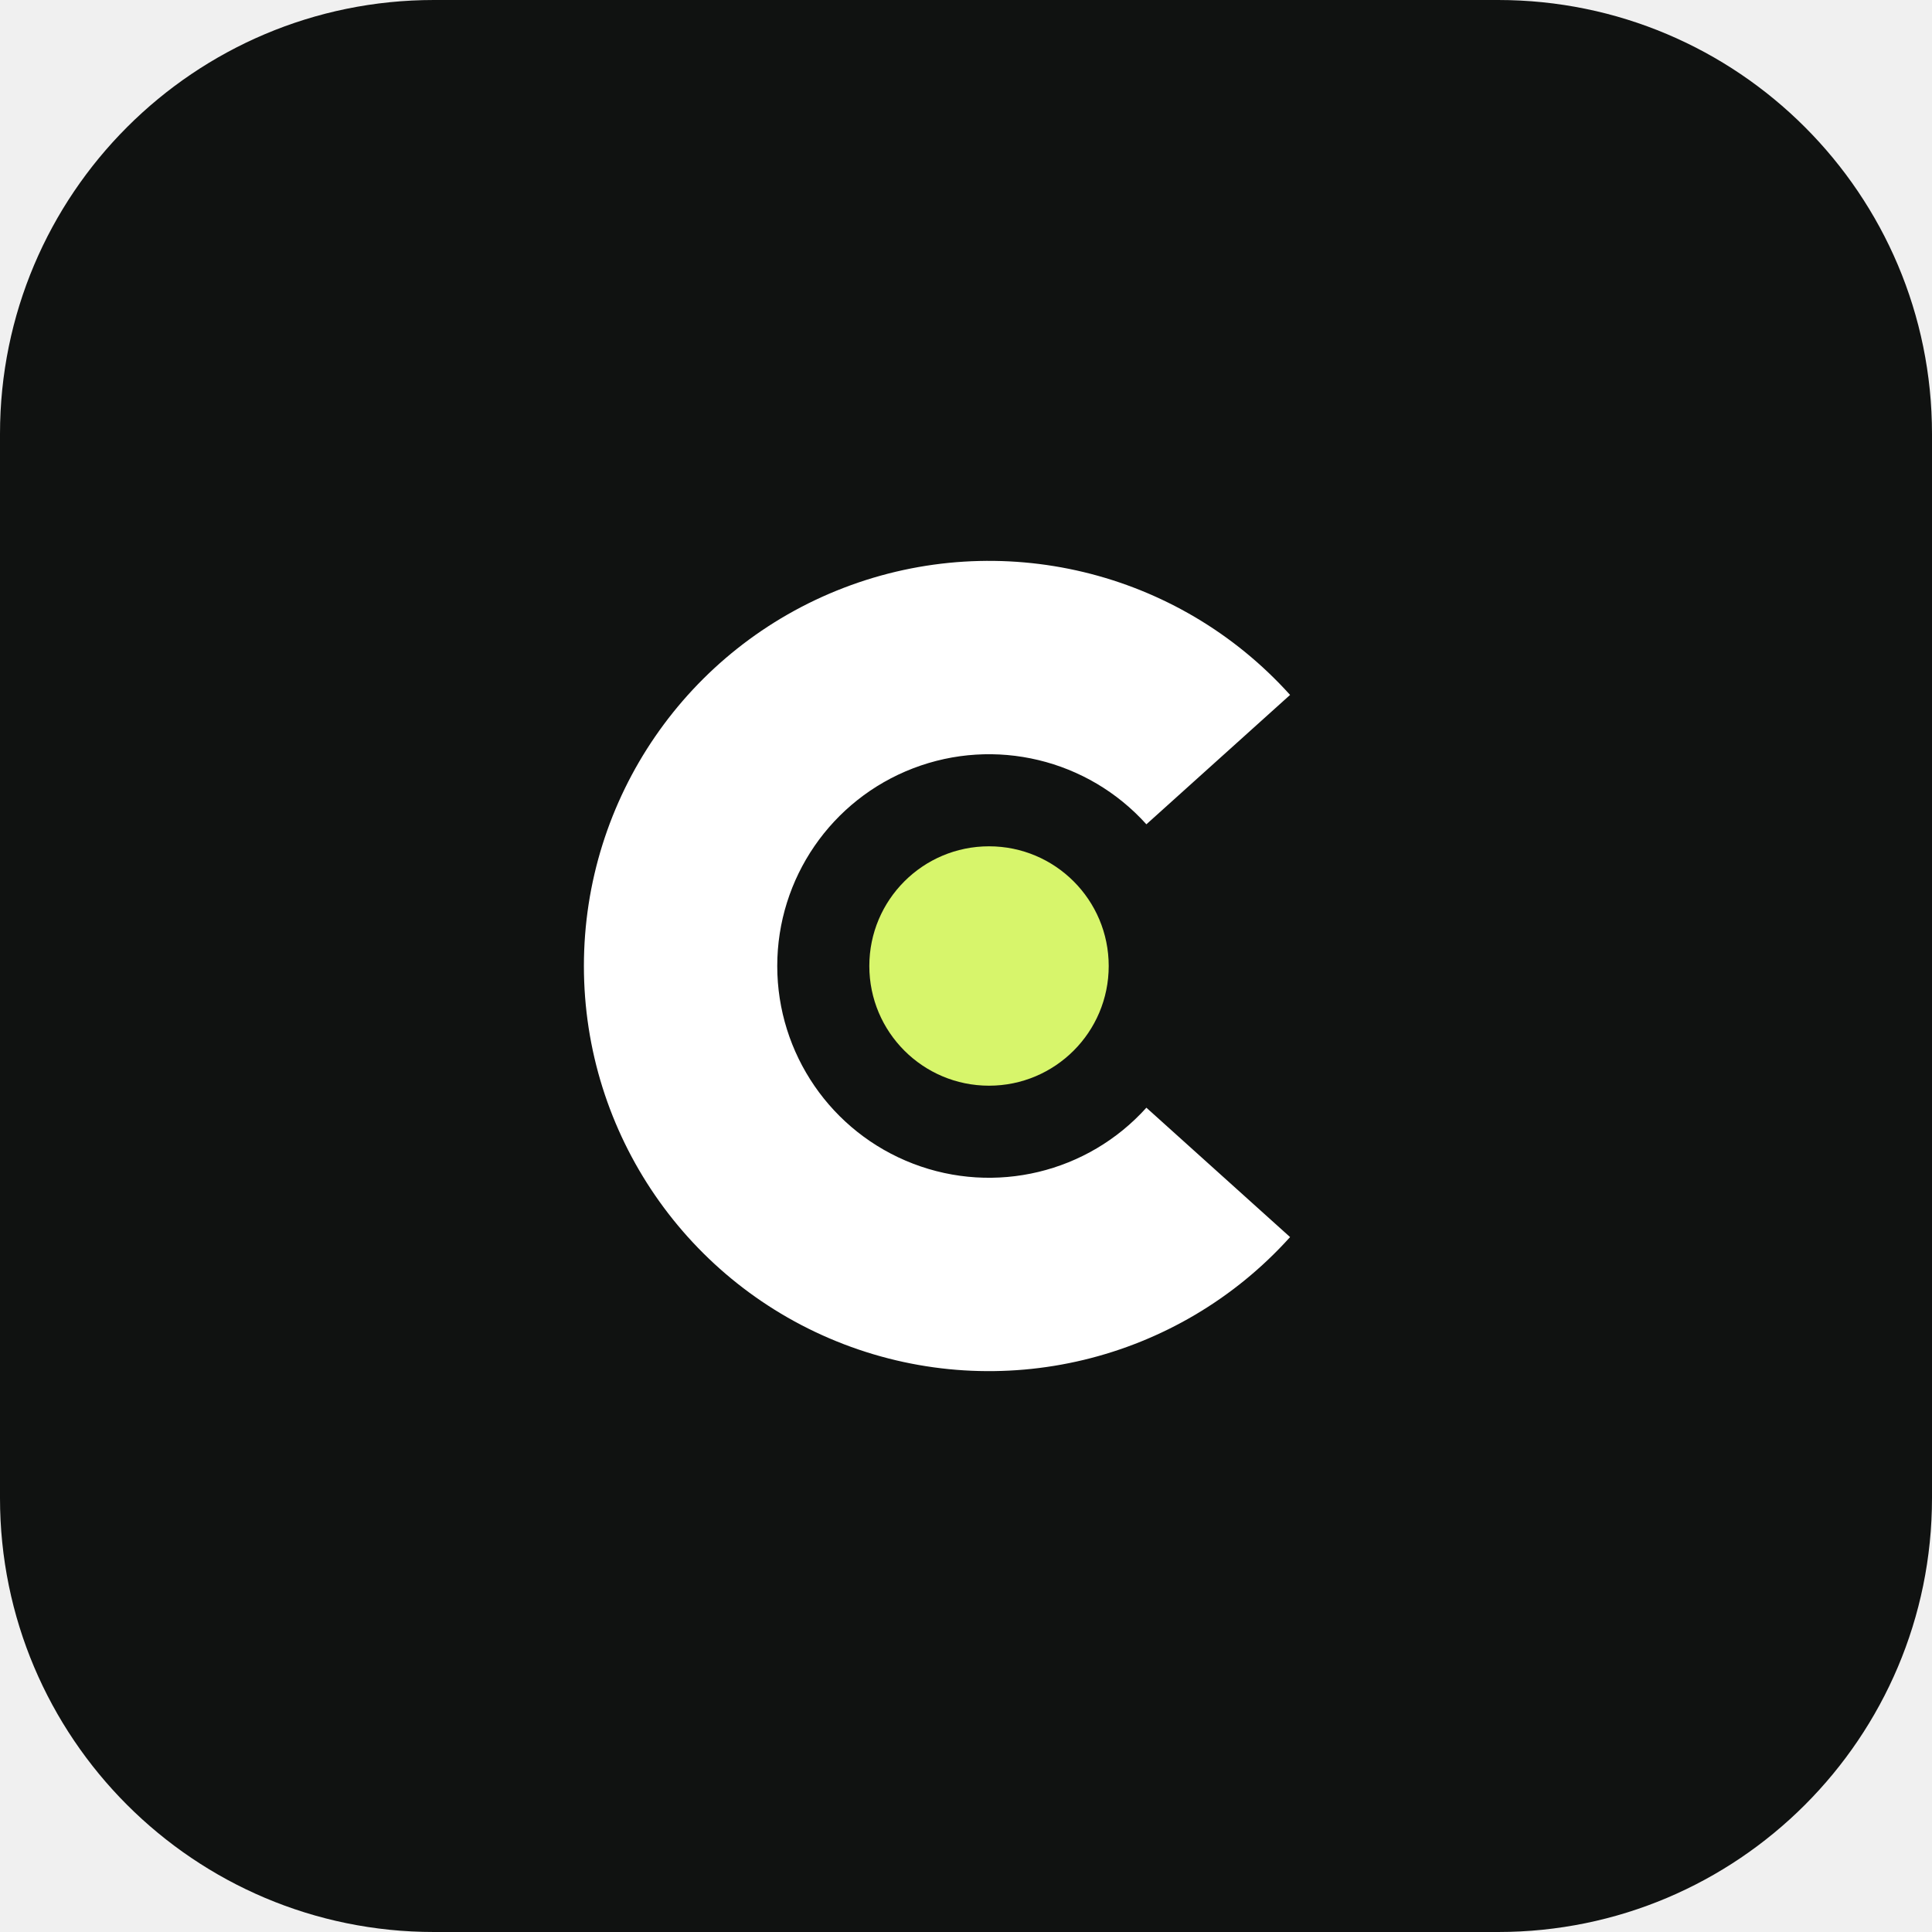
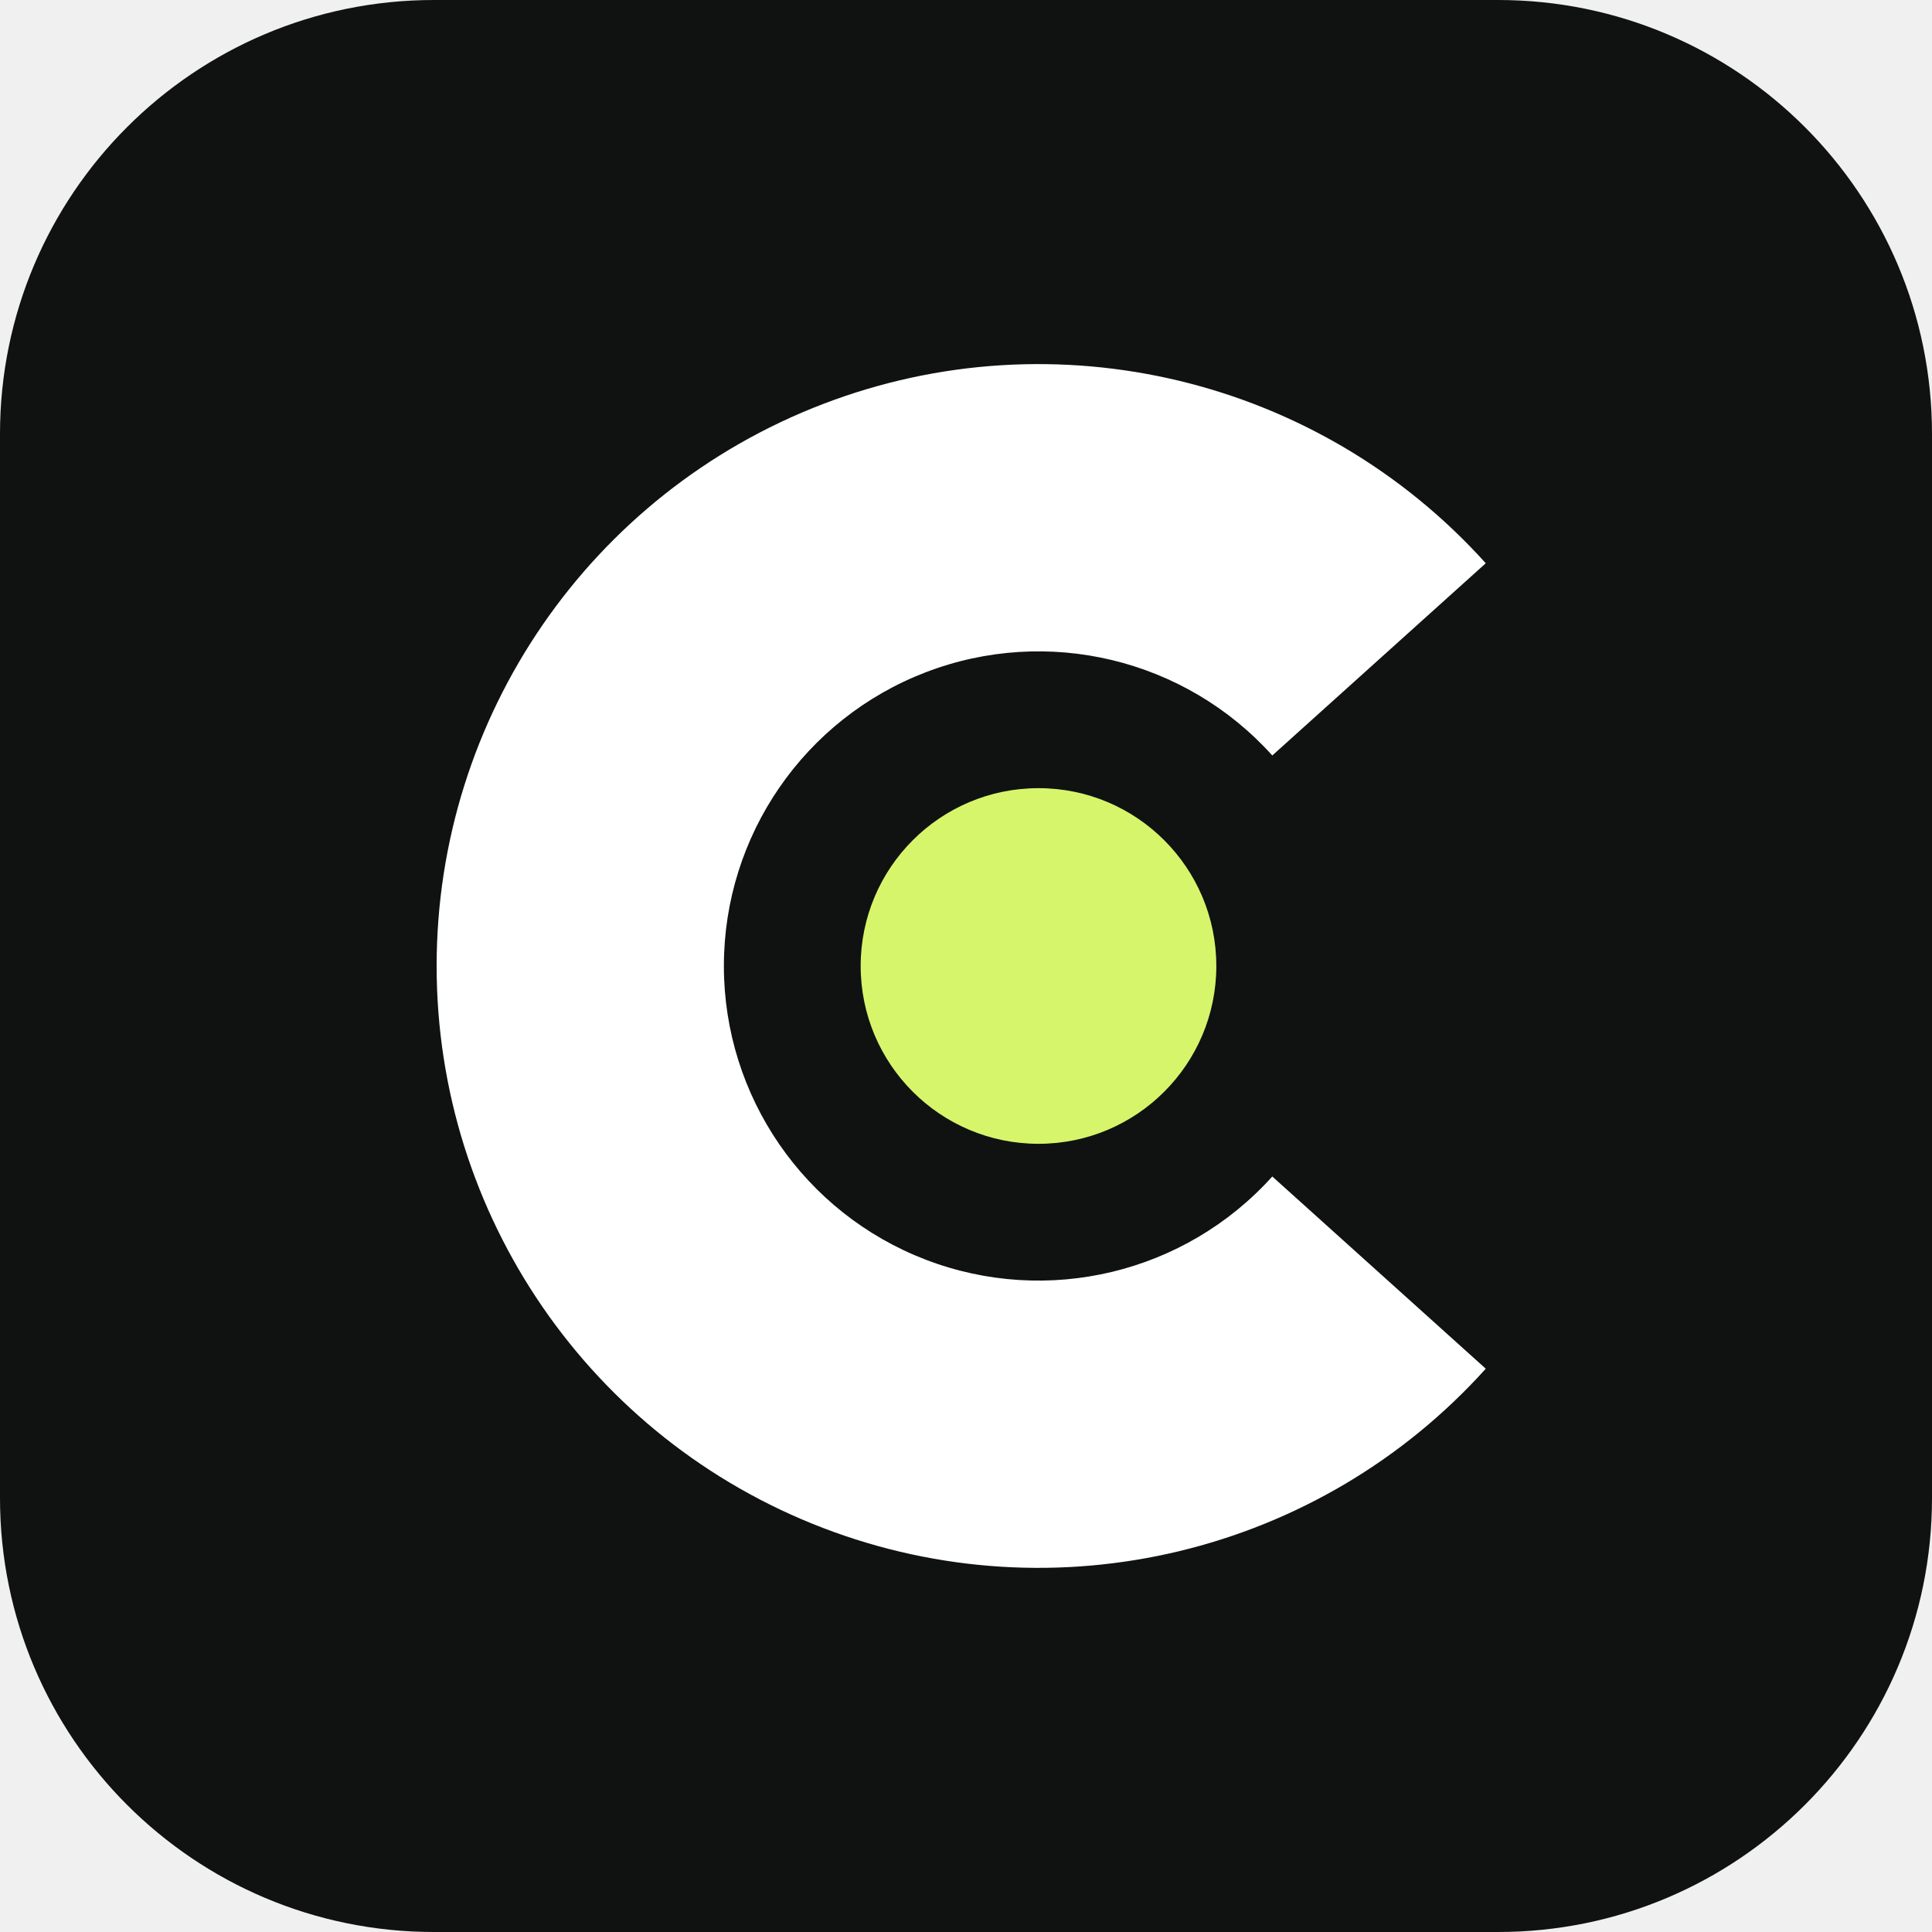
<svg xmlns="http://www.w3.org/2000/svg" viewBox="0 0 1024 1024">
  <rect width="1024" height="1024" rx="230" fill="#101211" />
-   <g transform="translate(199.68 199.68) scale(9.76)">
+   <g transform="translate(68.30 47.99) scale(14.5)">
    <path d="M49.599 17.279A22 22 0 1 0 49.599 46.721L41.796 39.695A11.5 11.5 0 1 1 41.796 24.305Z" fill="#ffffff" />
    <circle cx="33.25" cy="32" r="6.5" fill="#d7f56b" />
  </g>
</svg>
